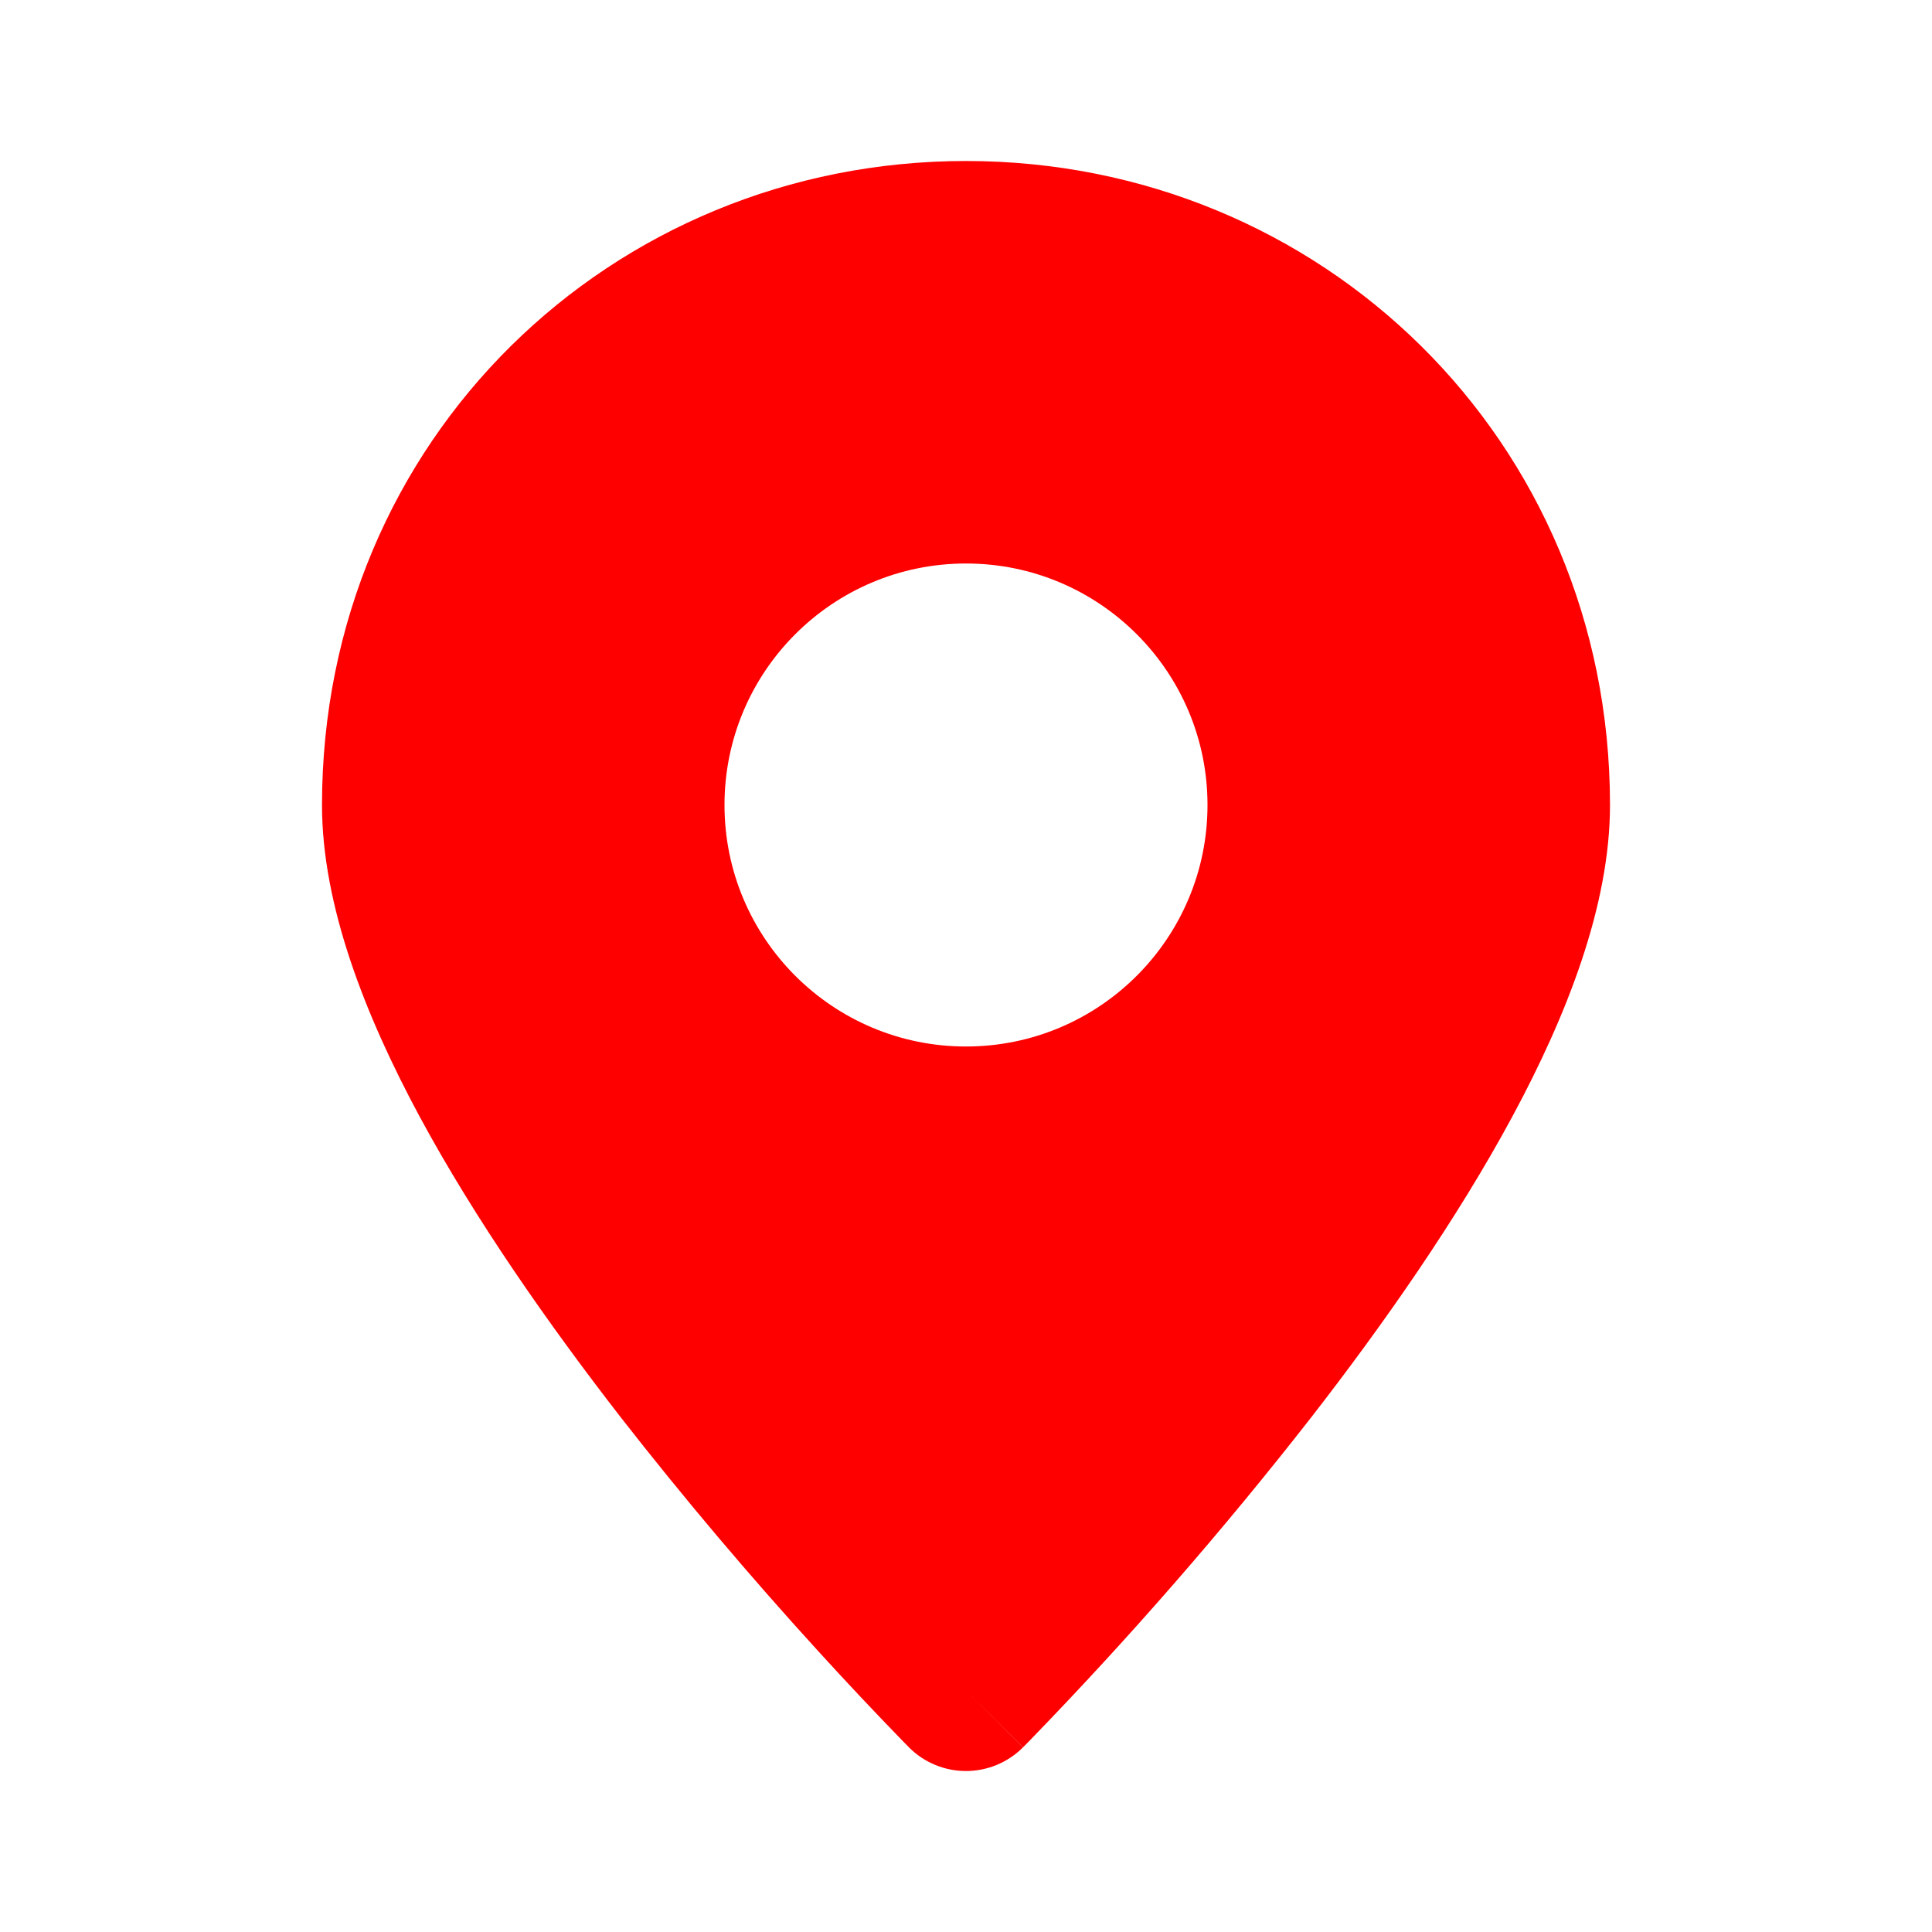
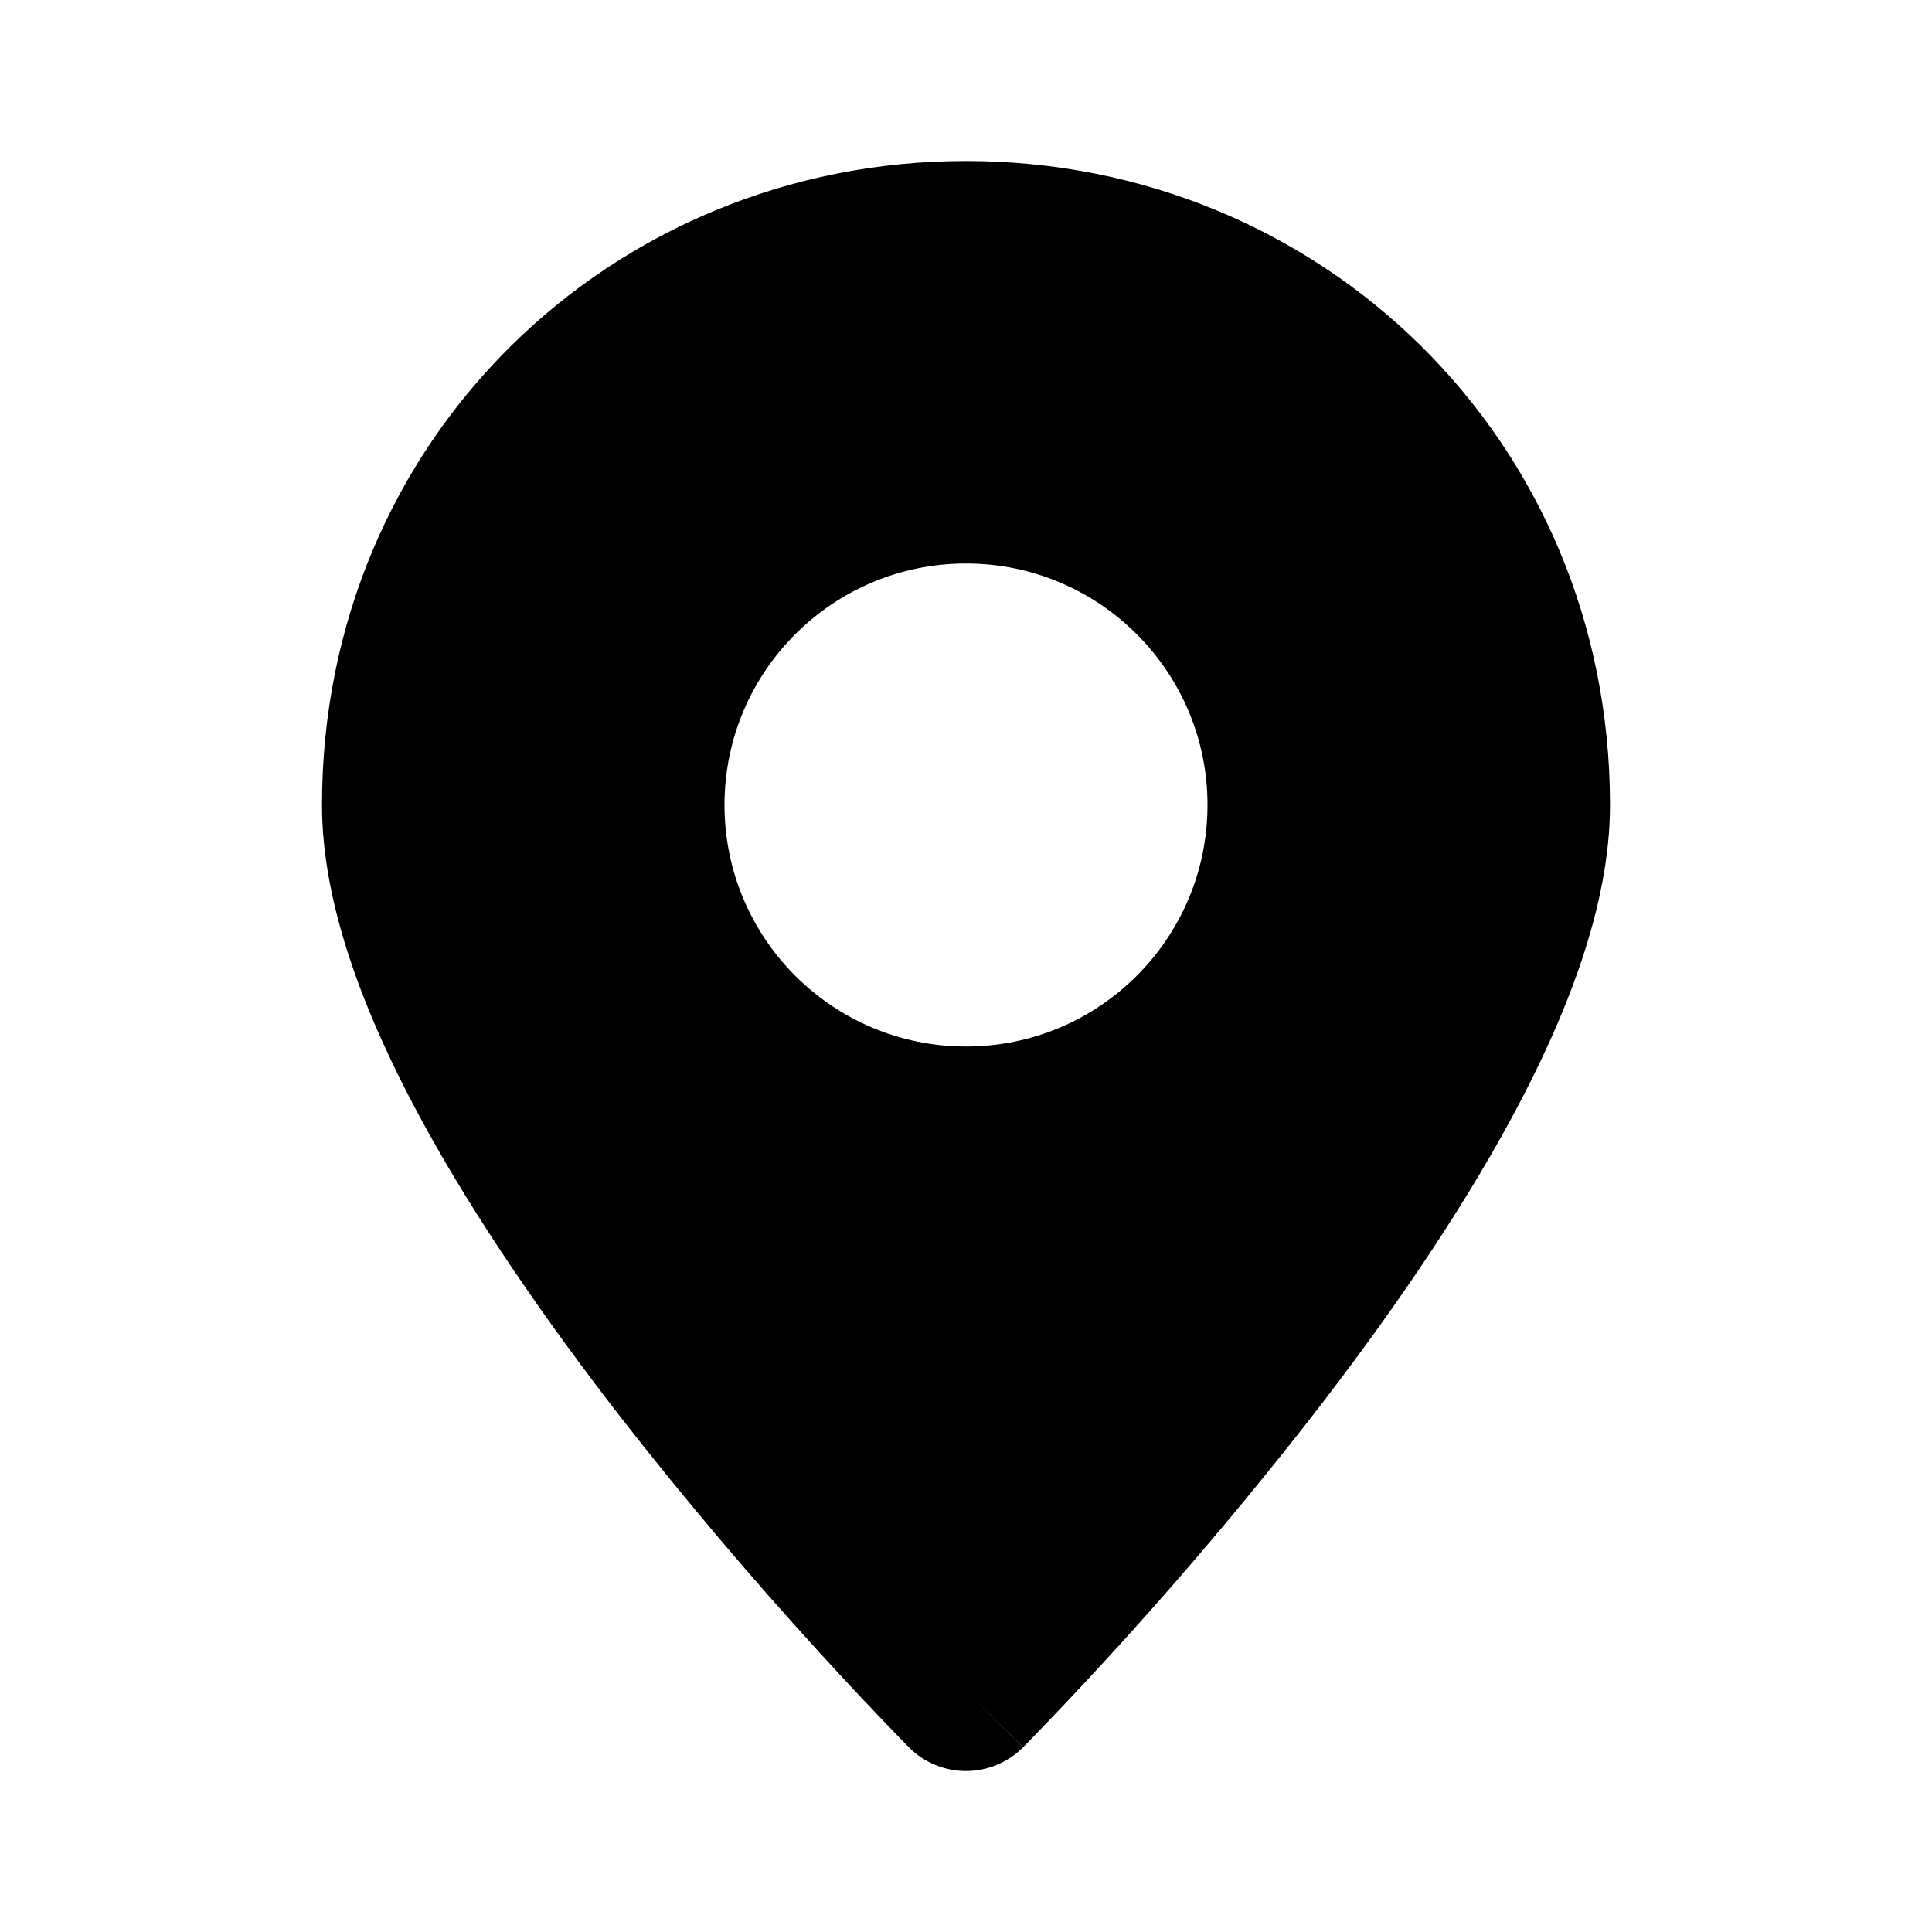
- <svg xmlns="http://www.w3.org/2000/svg" width="800px" height="800px" viewBox="0 0 24 24" fill="none">
-   <path fill="red" fill-rule="evenodd" d="M11.291 21.706 12 21l-.709.706zM12 21l.708.706a1 1 0 0 1-1.417 0l-.006-.007-.017-.017-.062-.063a47.708 47.708 0 0 1-1.04-1.106 49.562 49.562 0 0 1-2.456-2.908c-.892-1.15-1.804-2.45-2.497-3.734C4.535 12.612 4 11.248 4 10c0-4.539 3.592-8 8-8 4.408 0 8 3.461 8 8 0 1.248-.535 2.612-1.213 3.87-.693 1.286-1.604 2.585-2.497 3.735a49.583 49.583 0 0 1-3.496 4.014l-.062.063-.017.017-.006.006L12 21zm0-8a3 3 0 1 0 0-6 3 3 0 0 0 0 6z" clip-rule="evenodd" />
+ <svg xmlns="http://www.w3.org/2000/svg" width="1em" height="1em" viewBox="0 0 24 24" fill="currentColor">
+   <path fill="currentColor" fill-rule="evenodd" d="M11.291 21.706 12 21l-.709.706zM12 21l.708.706a1 1 0 0 1-1.417 0l-.006-.007-.017-.017-.062-.063a47.708 47.708 0 0 1-1.04-1.106 49.562 49.562 0 0 1-2.456-2.908c-.892-1.15-1.804-2.45-2.497-3.734C4.535 12.612 4 11.248 4 10c0-4.539 3.592-8 8-8 4.408 0 8 3.461 8 8 0 1.248-.535 2.612-1.213 3.87-.693 1.286-1.604 2.585-2.497 3.735a49.583 49.583 0 0 1-3.496 4.014l-.062.063-.017.017-.006.006L12 21zm0-8a3 3 0 1 0 0-6 3 3 0 0 0 0 6z" clip-rule="evenodd" />
</svg>
